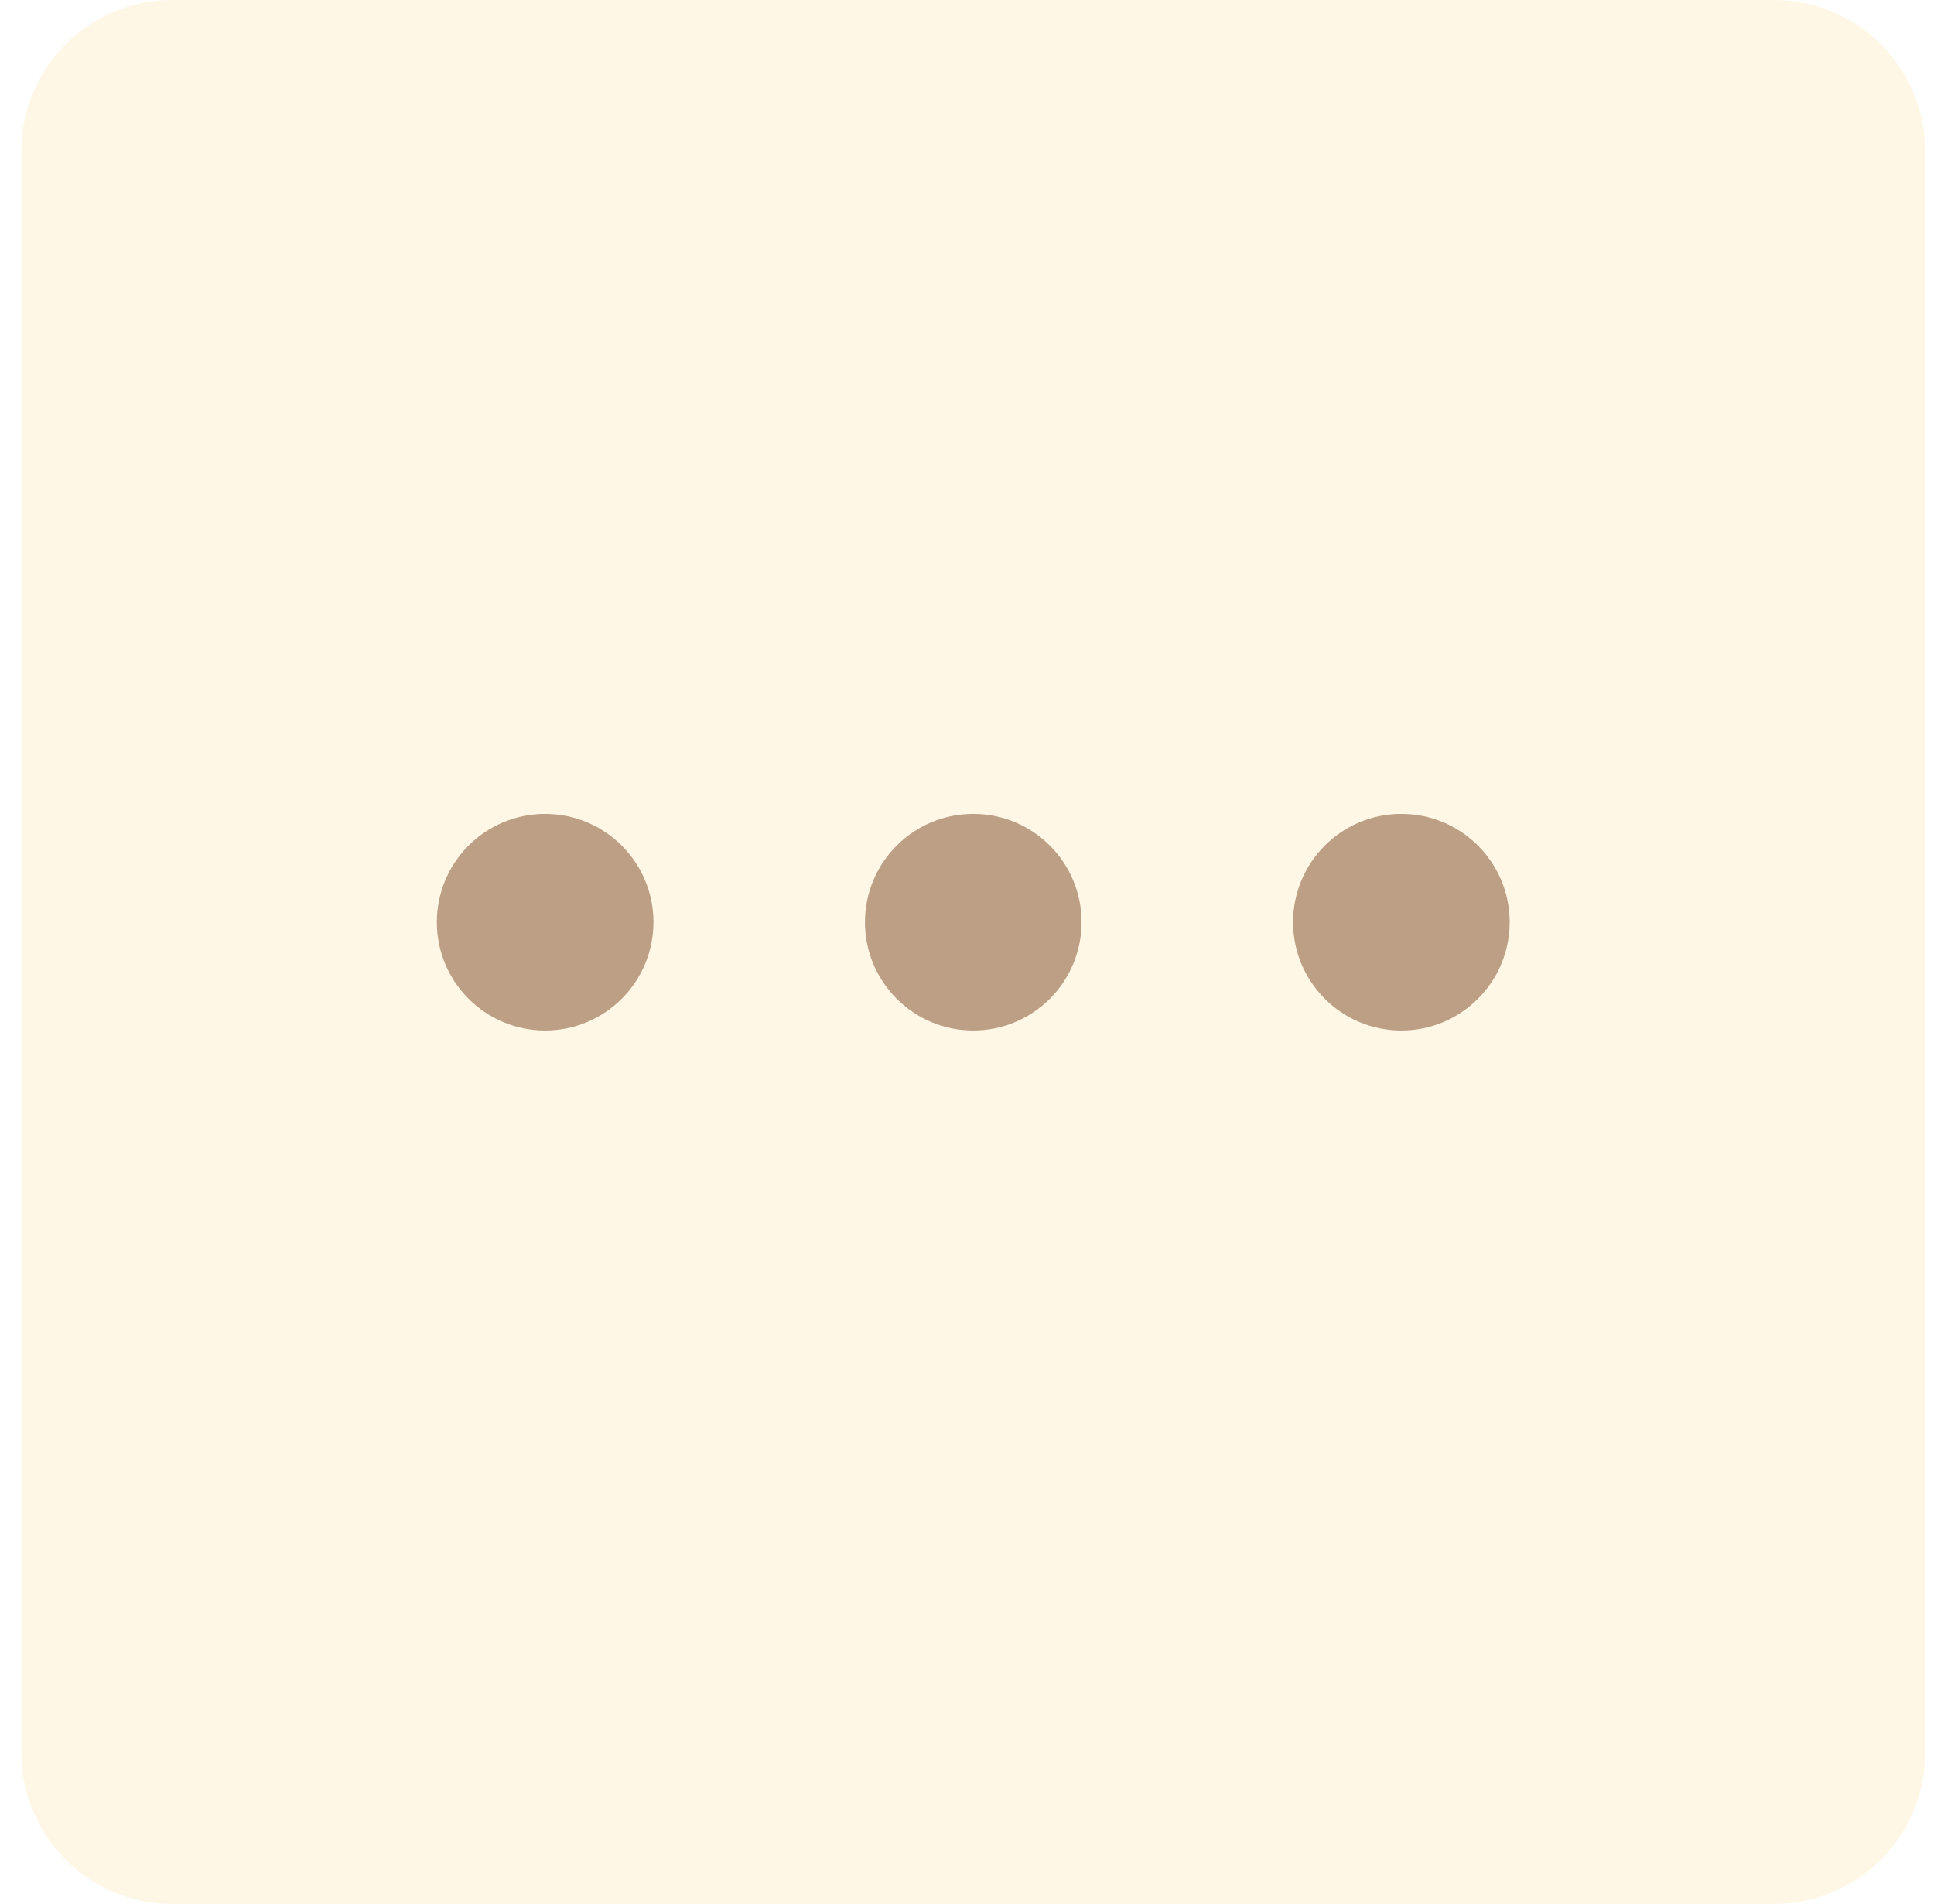
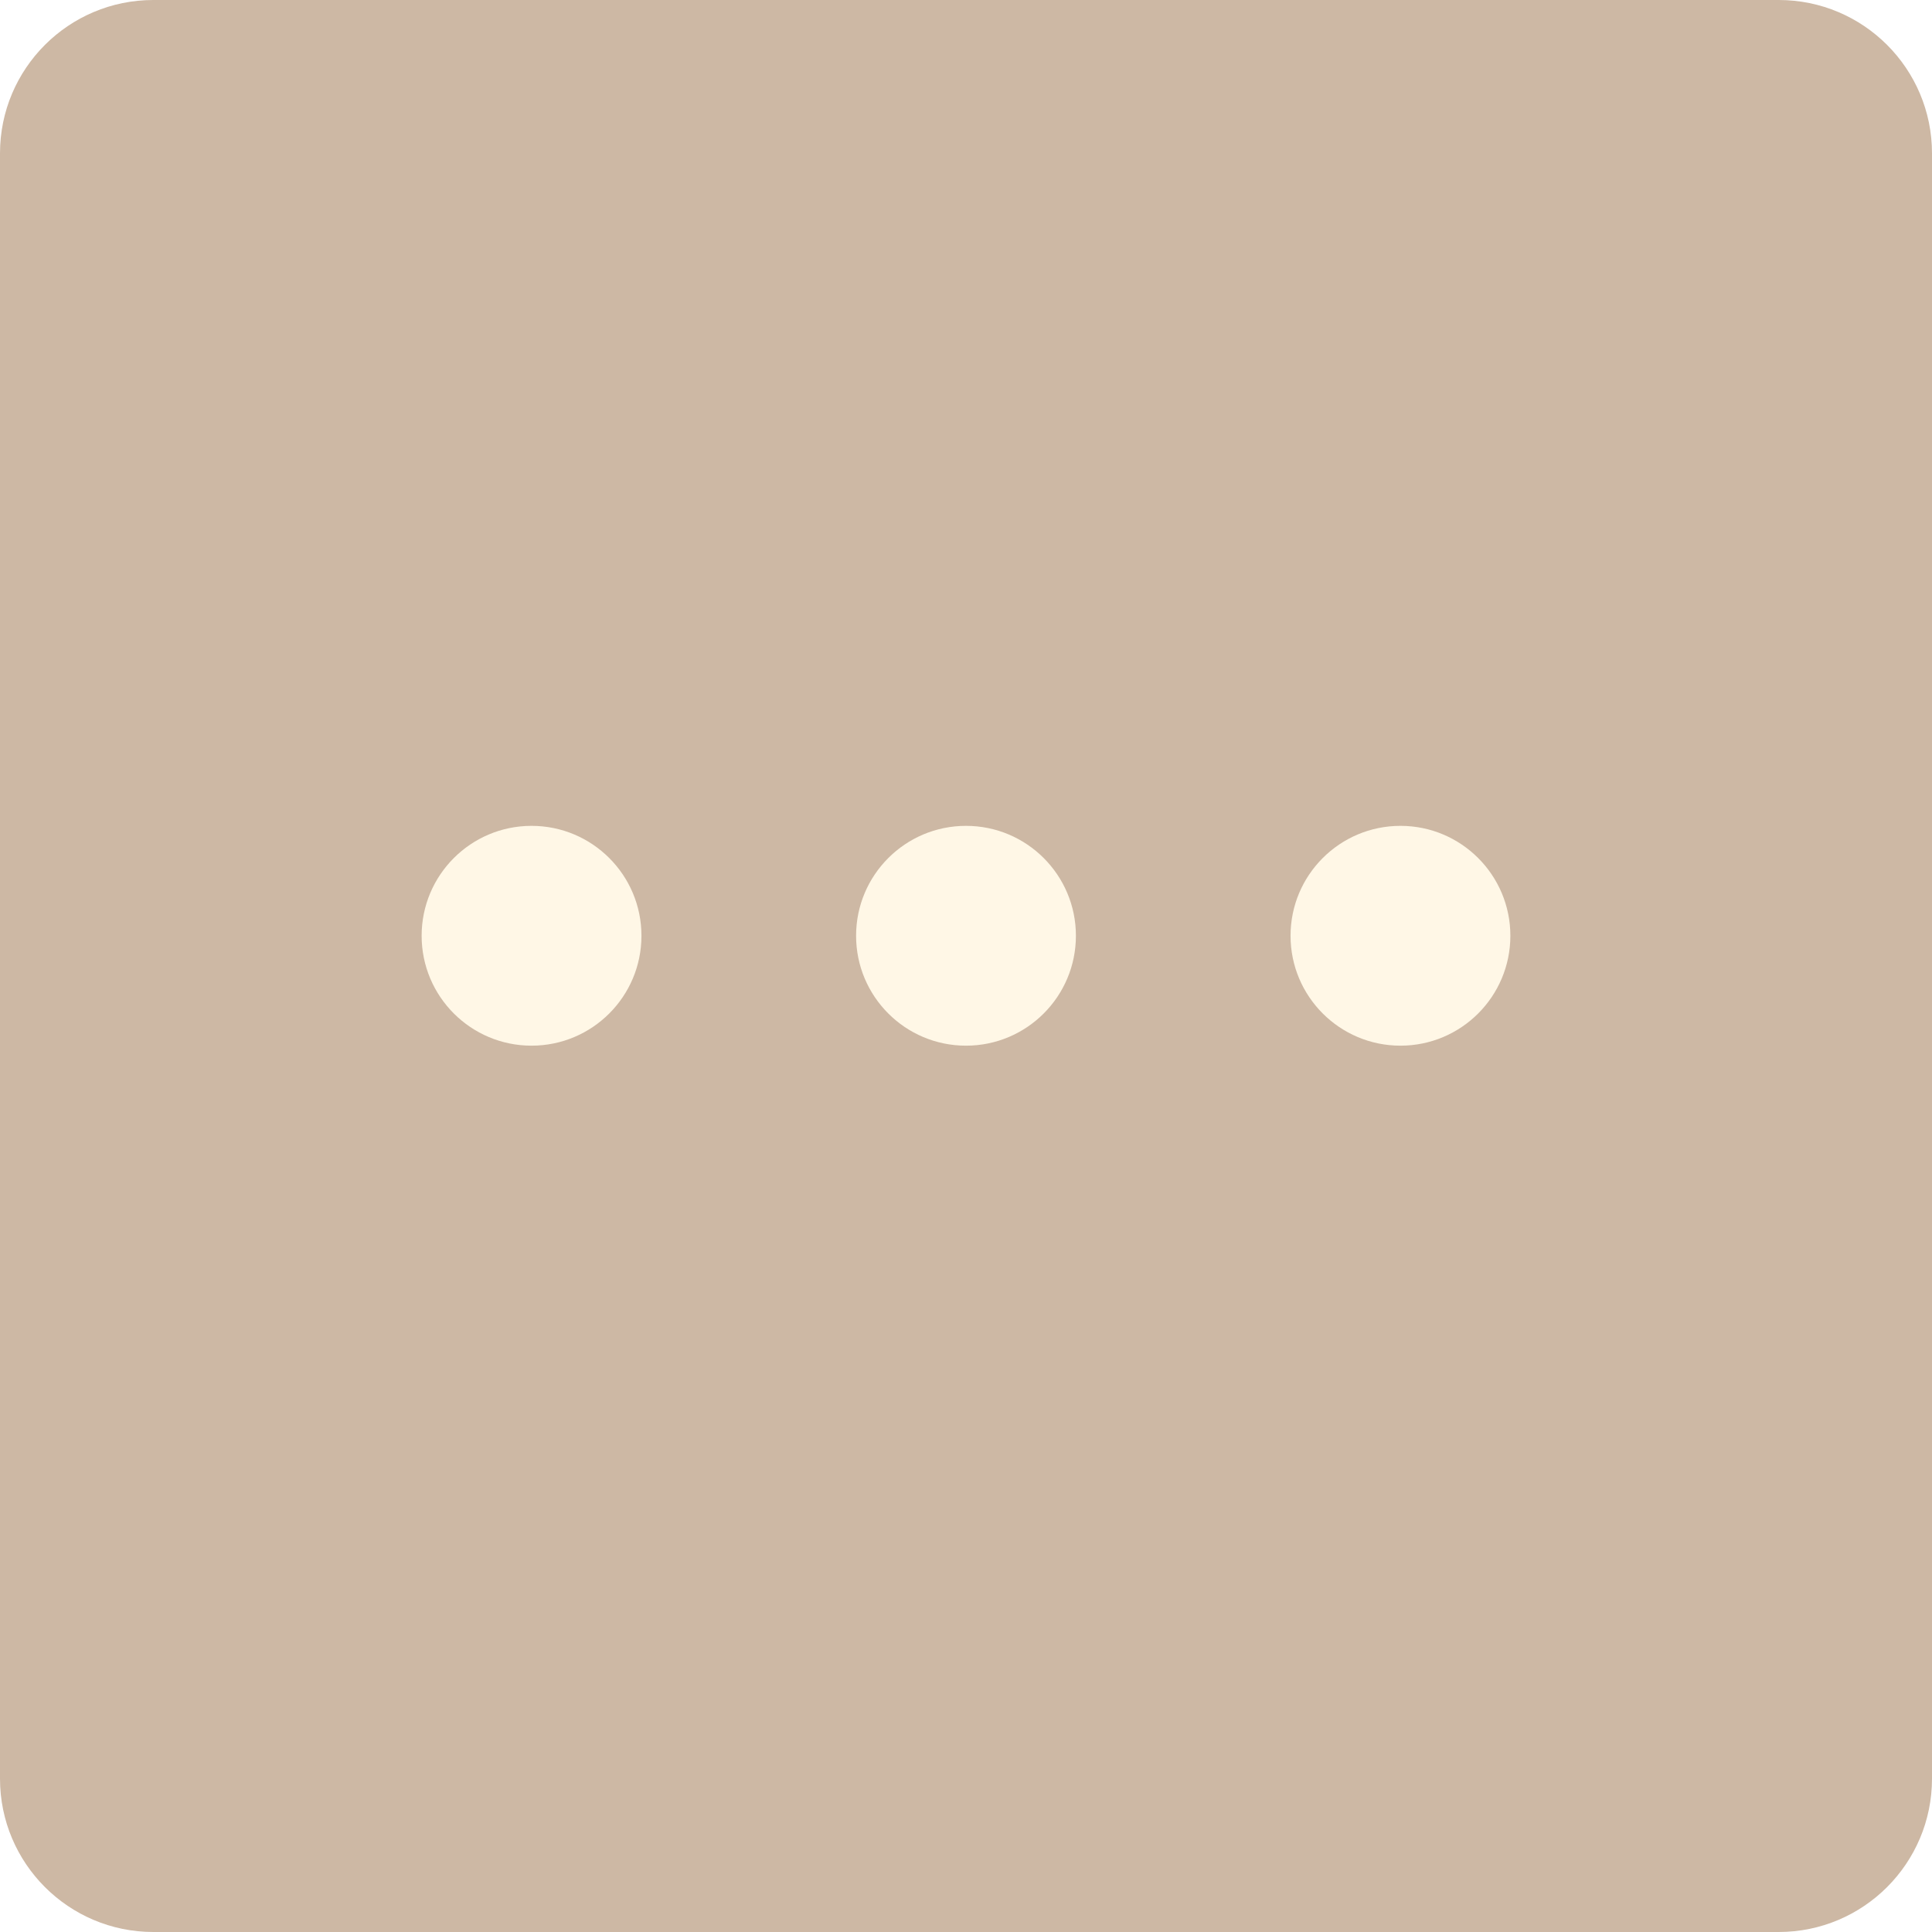
- <svg xmlns="http://www.w3.org/2000/svg" width="64" height="63" viewBox="0 0 64 63" fill="none">
-   <rect x="0.707" width="63" height="63" rx="5" fill="#FFF7E6" />
-   <circle cx="18.04" cy="30.514" r="3.584" fill="#BC9F84" />
-   <circle cx="32.207" cy="30.514" r="3.584" fill="#BC9F84" />
-   <circle cx="46.374" cy="30.514" r="3.584" fill="#BC9F84" />
+ <svg xmlns="http://www.w3.org/2000/svg" width="63" height="63" viewBox="0 0 63 63" fill="none">
+   <rect width="63" height="63" rx="5" fill="#CDB8A4" />
+   <circle cx="17.333" cy="30.514" r="3.584" fill="#FFF7E6" />
+   <circle cx="31.5" cy="30.514" r="3.584" fill="#FFF7E6" />
+   <circle cx="45.667" cy="30.514" r="3.584" fill="#FFF7E6" />
</svg>
